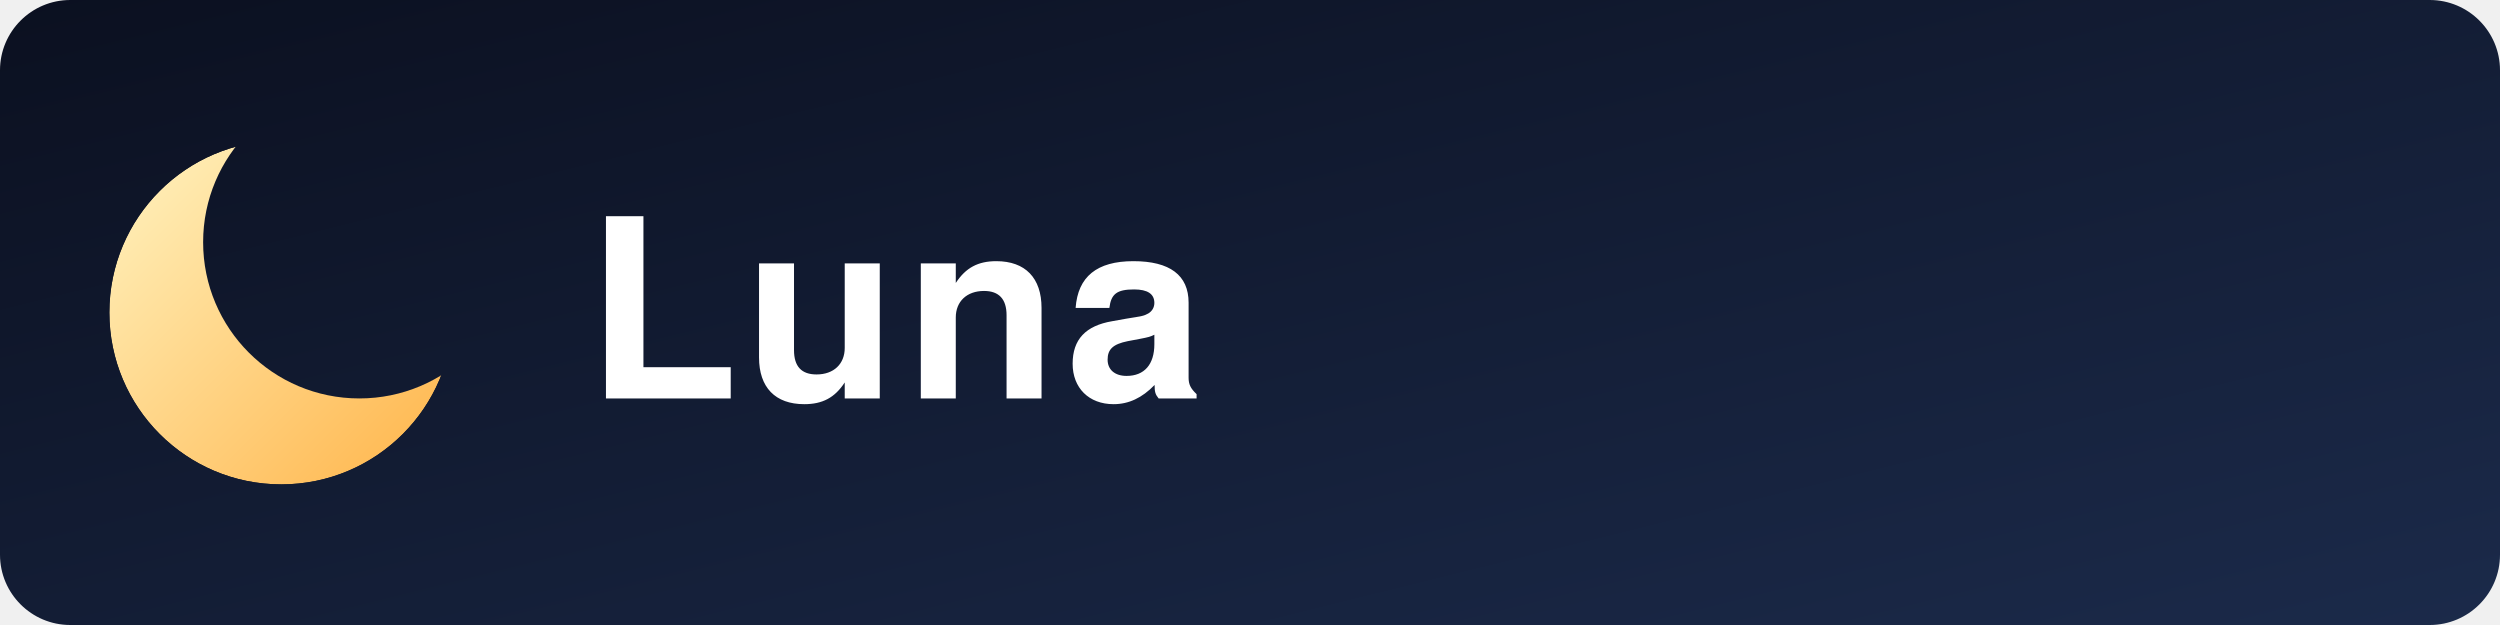
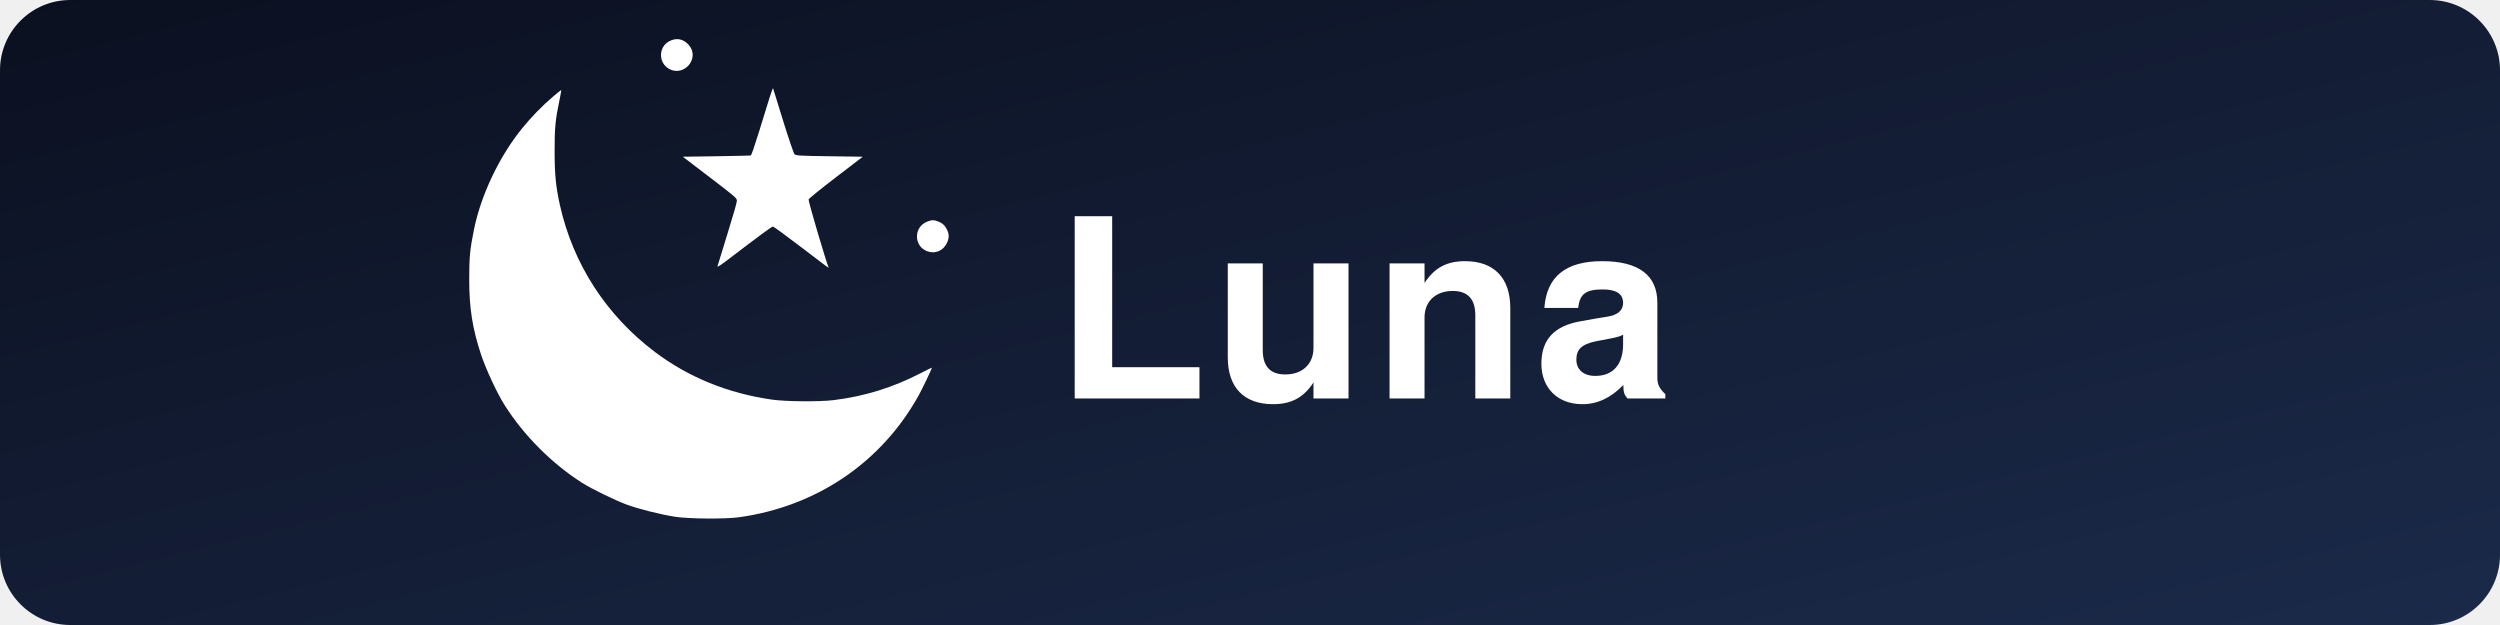
<svg xmlns="http://www.w3.org/2000/svg" viewBox="0 0 640 160" width="640" height="160" role="img" aria-labelledby="title">
  <defs>
    <linearGradient id="bg" x1="0" y1="0" x2="1" y2="1">
      <stop offset="0" stop-color="#0b1020" />
      <stop offset="1" stop-color="#1b2a4a" />
    </linearGradient>
-     <linearGradient id="moon" x1="0" y1="0" x2="1" y2="1">
-       <stop offset="0" stop-color="#fff4c2" />
-       <stop offset="1" stop-color="#ffb347" />
-     </linearGradient>
-     <mask id="crescent">
-       <rect width="160" height="160" fill="black" />
-       <circle cx="72" cy="80" r="44" fill="white" />
-       <circle cx="92" cy="62" r="40" fill="black" />
-     </mask>
  </defs>
  <rect width="640" height="160" rx="18" fill="url(#bg)" />
-   <circle cx="72" cy="80" r="44" fill="url(#moon)" mask="url(#crescent)" />
-   <text x="150" y="102" fill="#ffffff" font-family="Segoe UI, Helvetica, Arial, sans-serif" font-size="64" font-weight="700" letter-spacing="2">Luna</text>
+   <g transform="translate(120 10)">
+     <g transform="scale(0.24)" fill="#ffffff">
+       <g transform="translate(0 512) scale(0.1 -0.1)">
+         <path d="M2139 5097 c-116 -61 -118 -229 -4 -294 162 -92 335 114 212 254 -58 66 -132 80 -208 40z" />
+         <path d="M3207 4490 c-20 -63 -68 -218 -106 -343 -61 -195 -82 -258 -94 -269 -1 -1 -165 -5 -363 -8 l-361 -5 249 -190 c320 -244 328 -250 328 -282 0 -15 -45 -173 -101 -352 -55 -179 -103 -335 -106 -345 -3 -12 41 16 118 76 328 250 460 348 473 348 8 0 140 -96 294 -214 293 -224 308 -235 300 -220 -19 33 -218 707 -213 723 3 10 135 117 292 237 l286 219 -356 5 c-308 4 -358 7 -372 21 -9 9 -63 168 -121 355 -57 186 -106 344 -108 349 -2 6 -19 -42 -39 -105z" />
+         <path d="M900 4507 c-115 -97 -236 -222 -333 -342 -243 -301 -436 -708 -511 -1075 -43 -212 -51 -295 -51 -530 0 -312 34 -526 126 -805 53 -159 173 -417 255 -545 205 -322 503 -620 824 -824 100 -64 351 -186 475 -232 129 -47 367 -107 520 -130 148 -22 529 -25 675 -5 828 114 1522 584 1919 1300 41 73 141 284 141 296 0 2 -55 -26 -122 -60 -295 -152 -590 -244 -923 -286 -148 -19 -513 -16 -660 5 -470 67 -887 237 -1245 505 -523 393 -879 943 -1019 1576 -42 192 -55 321 -55 565 -1 247 8 341 50 539 13 63 22 116 21 118 -2 1 -41 -30 -87 -70z" />
+         <path d="M4896 3175 c-162 -58 -150 -287 17 -325 77 -17 147 17 185 90 27 54 28 99 3 148 -24 47 -50 70 -98 88 -47 16 -59 16 -107 -1z" />
+       </g>
+     </g>
+     <text x="150" y="92" fill="#ffffff" font-family="Segoe UI, Helvetica, Arial, sans-serif" font-size="64" font-weight="700" letter-spacing="2">Luna</text>
+   </g>
</svg>
